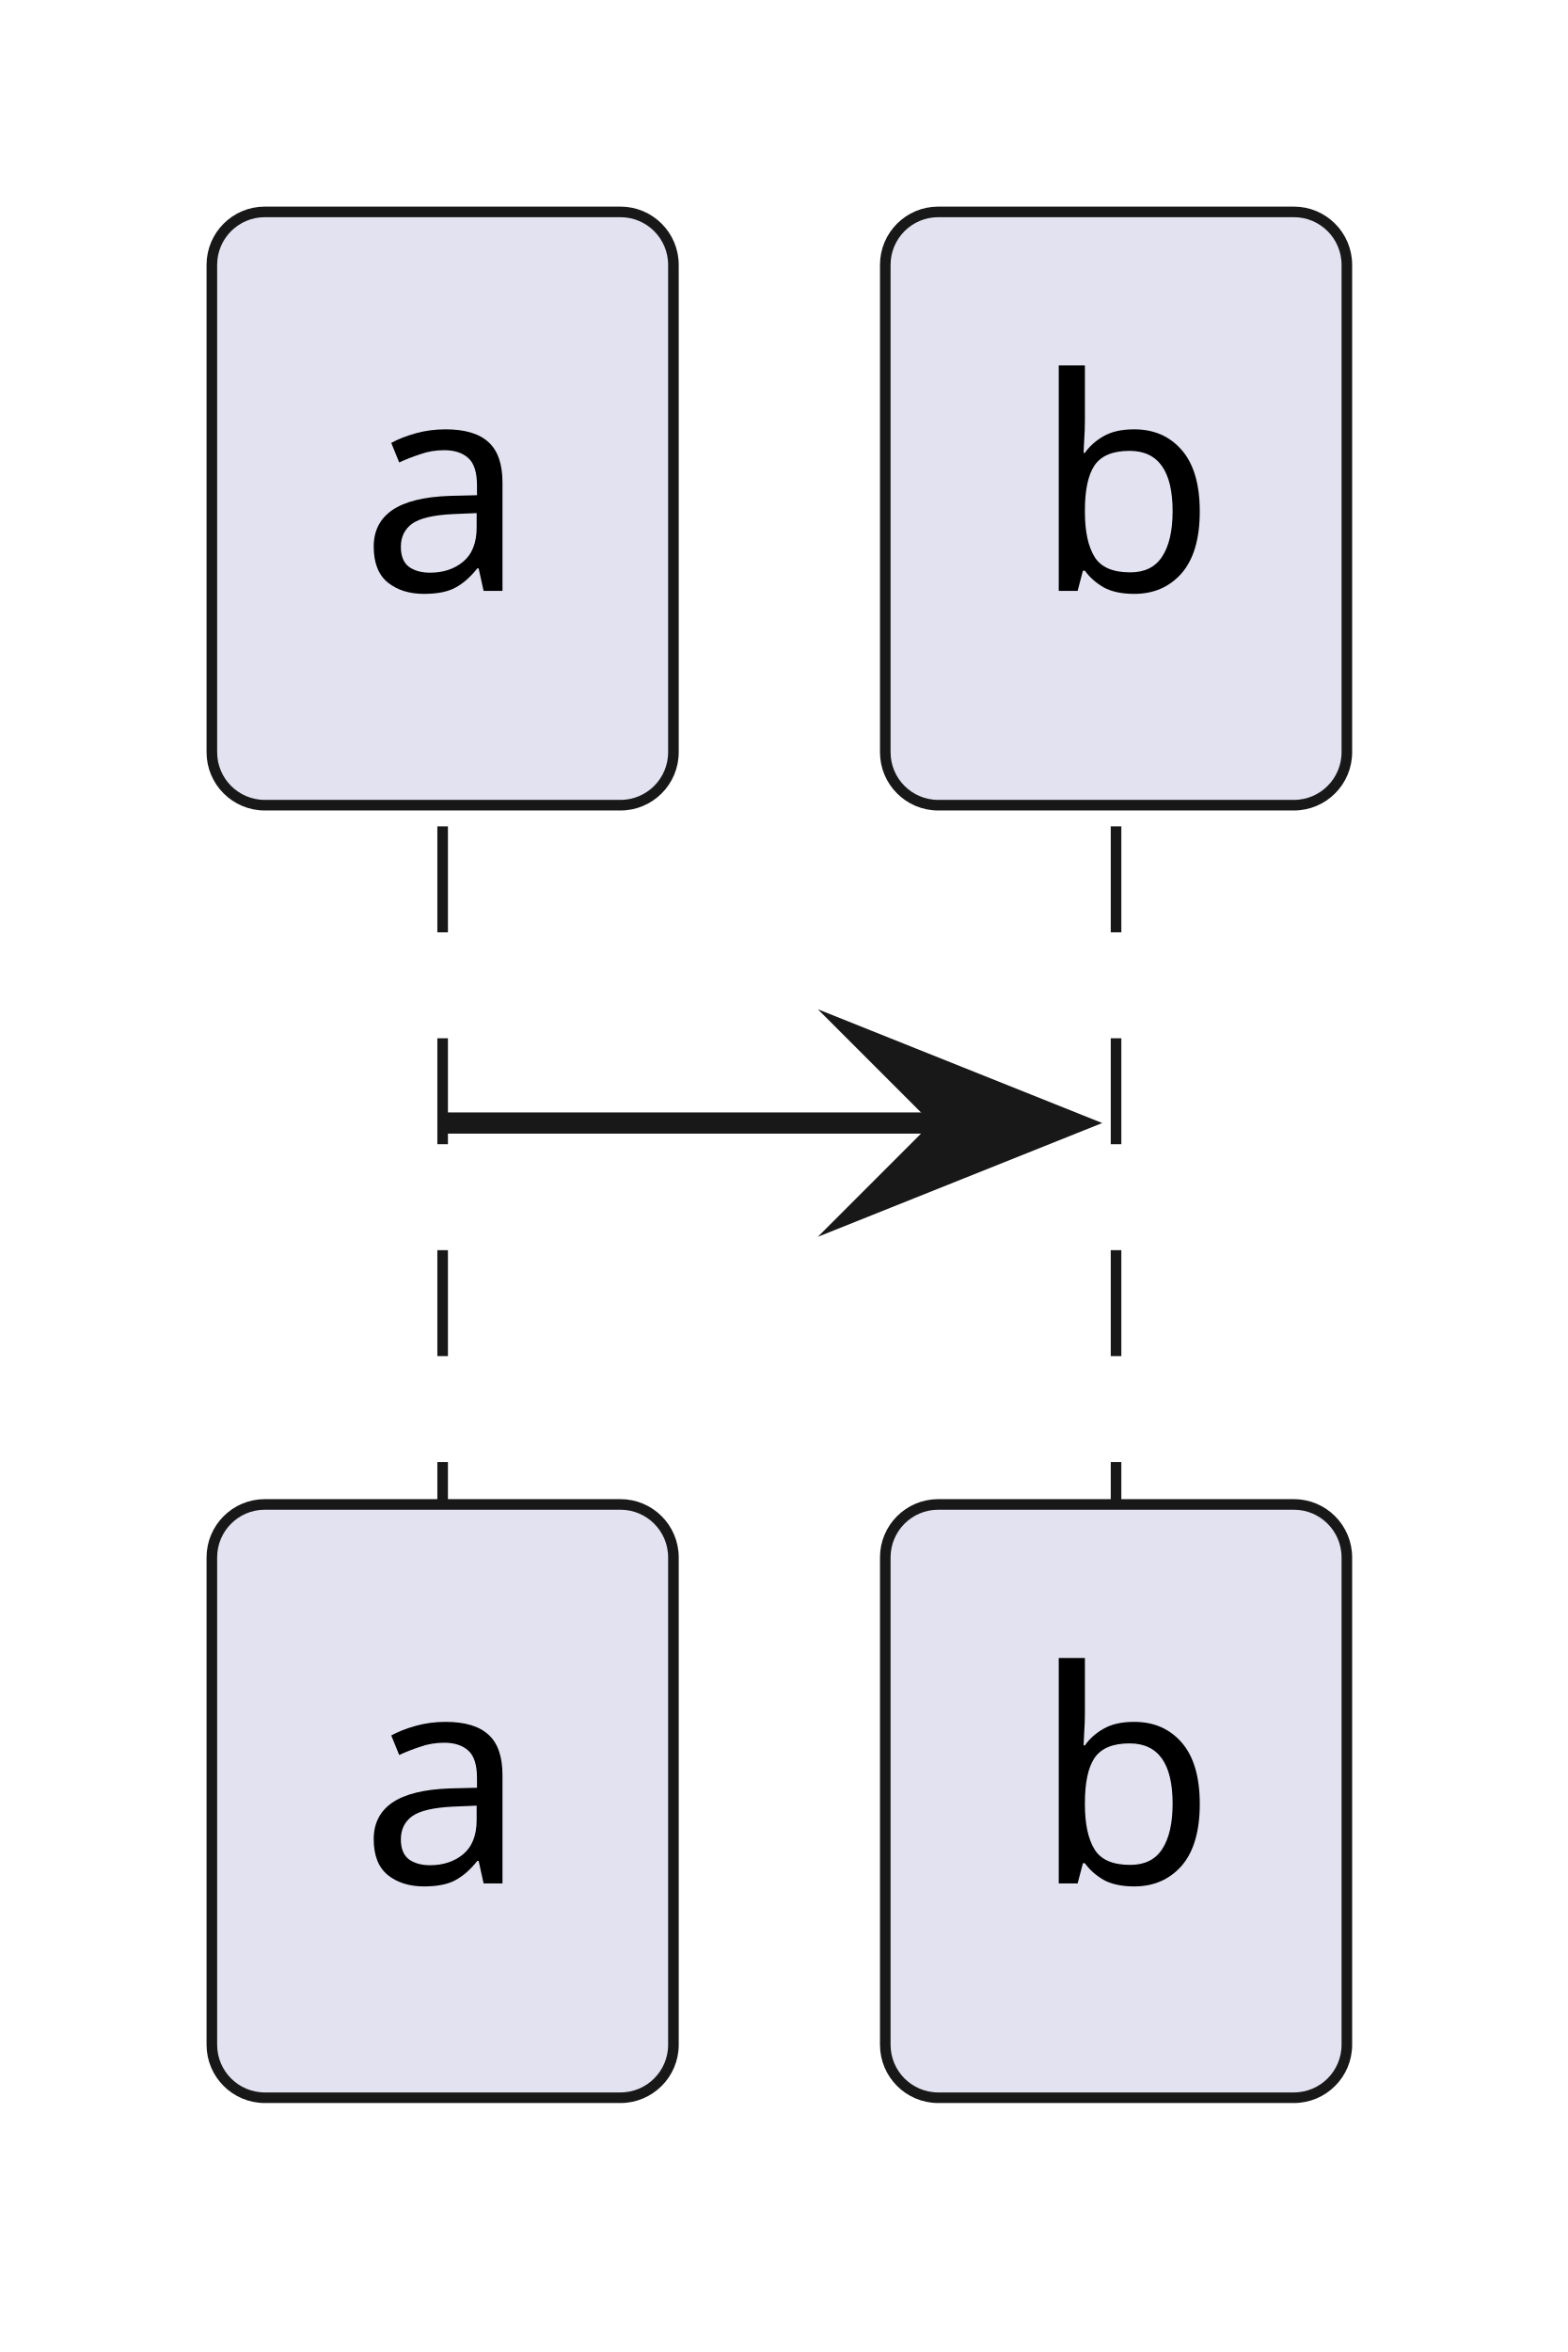
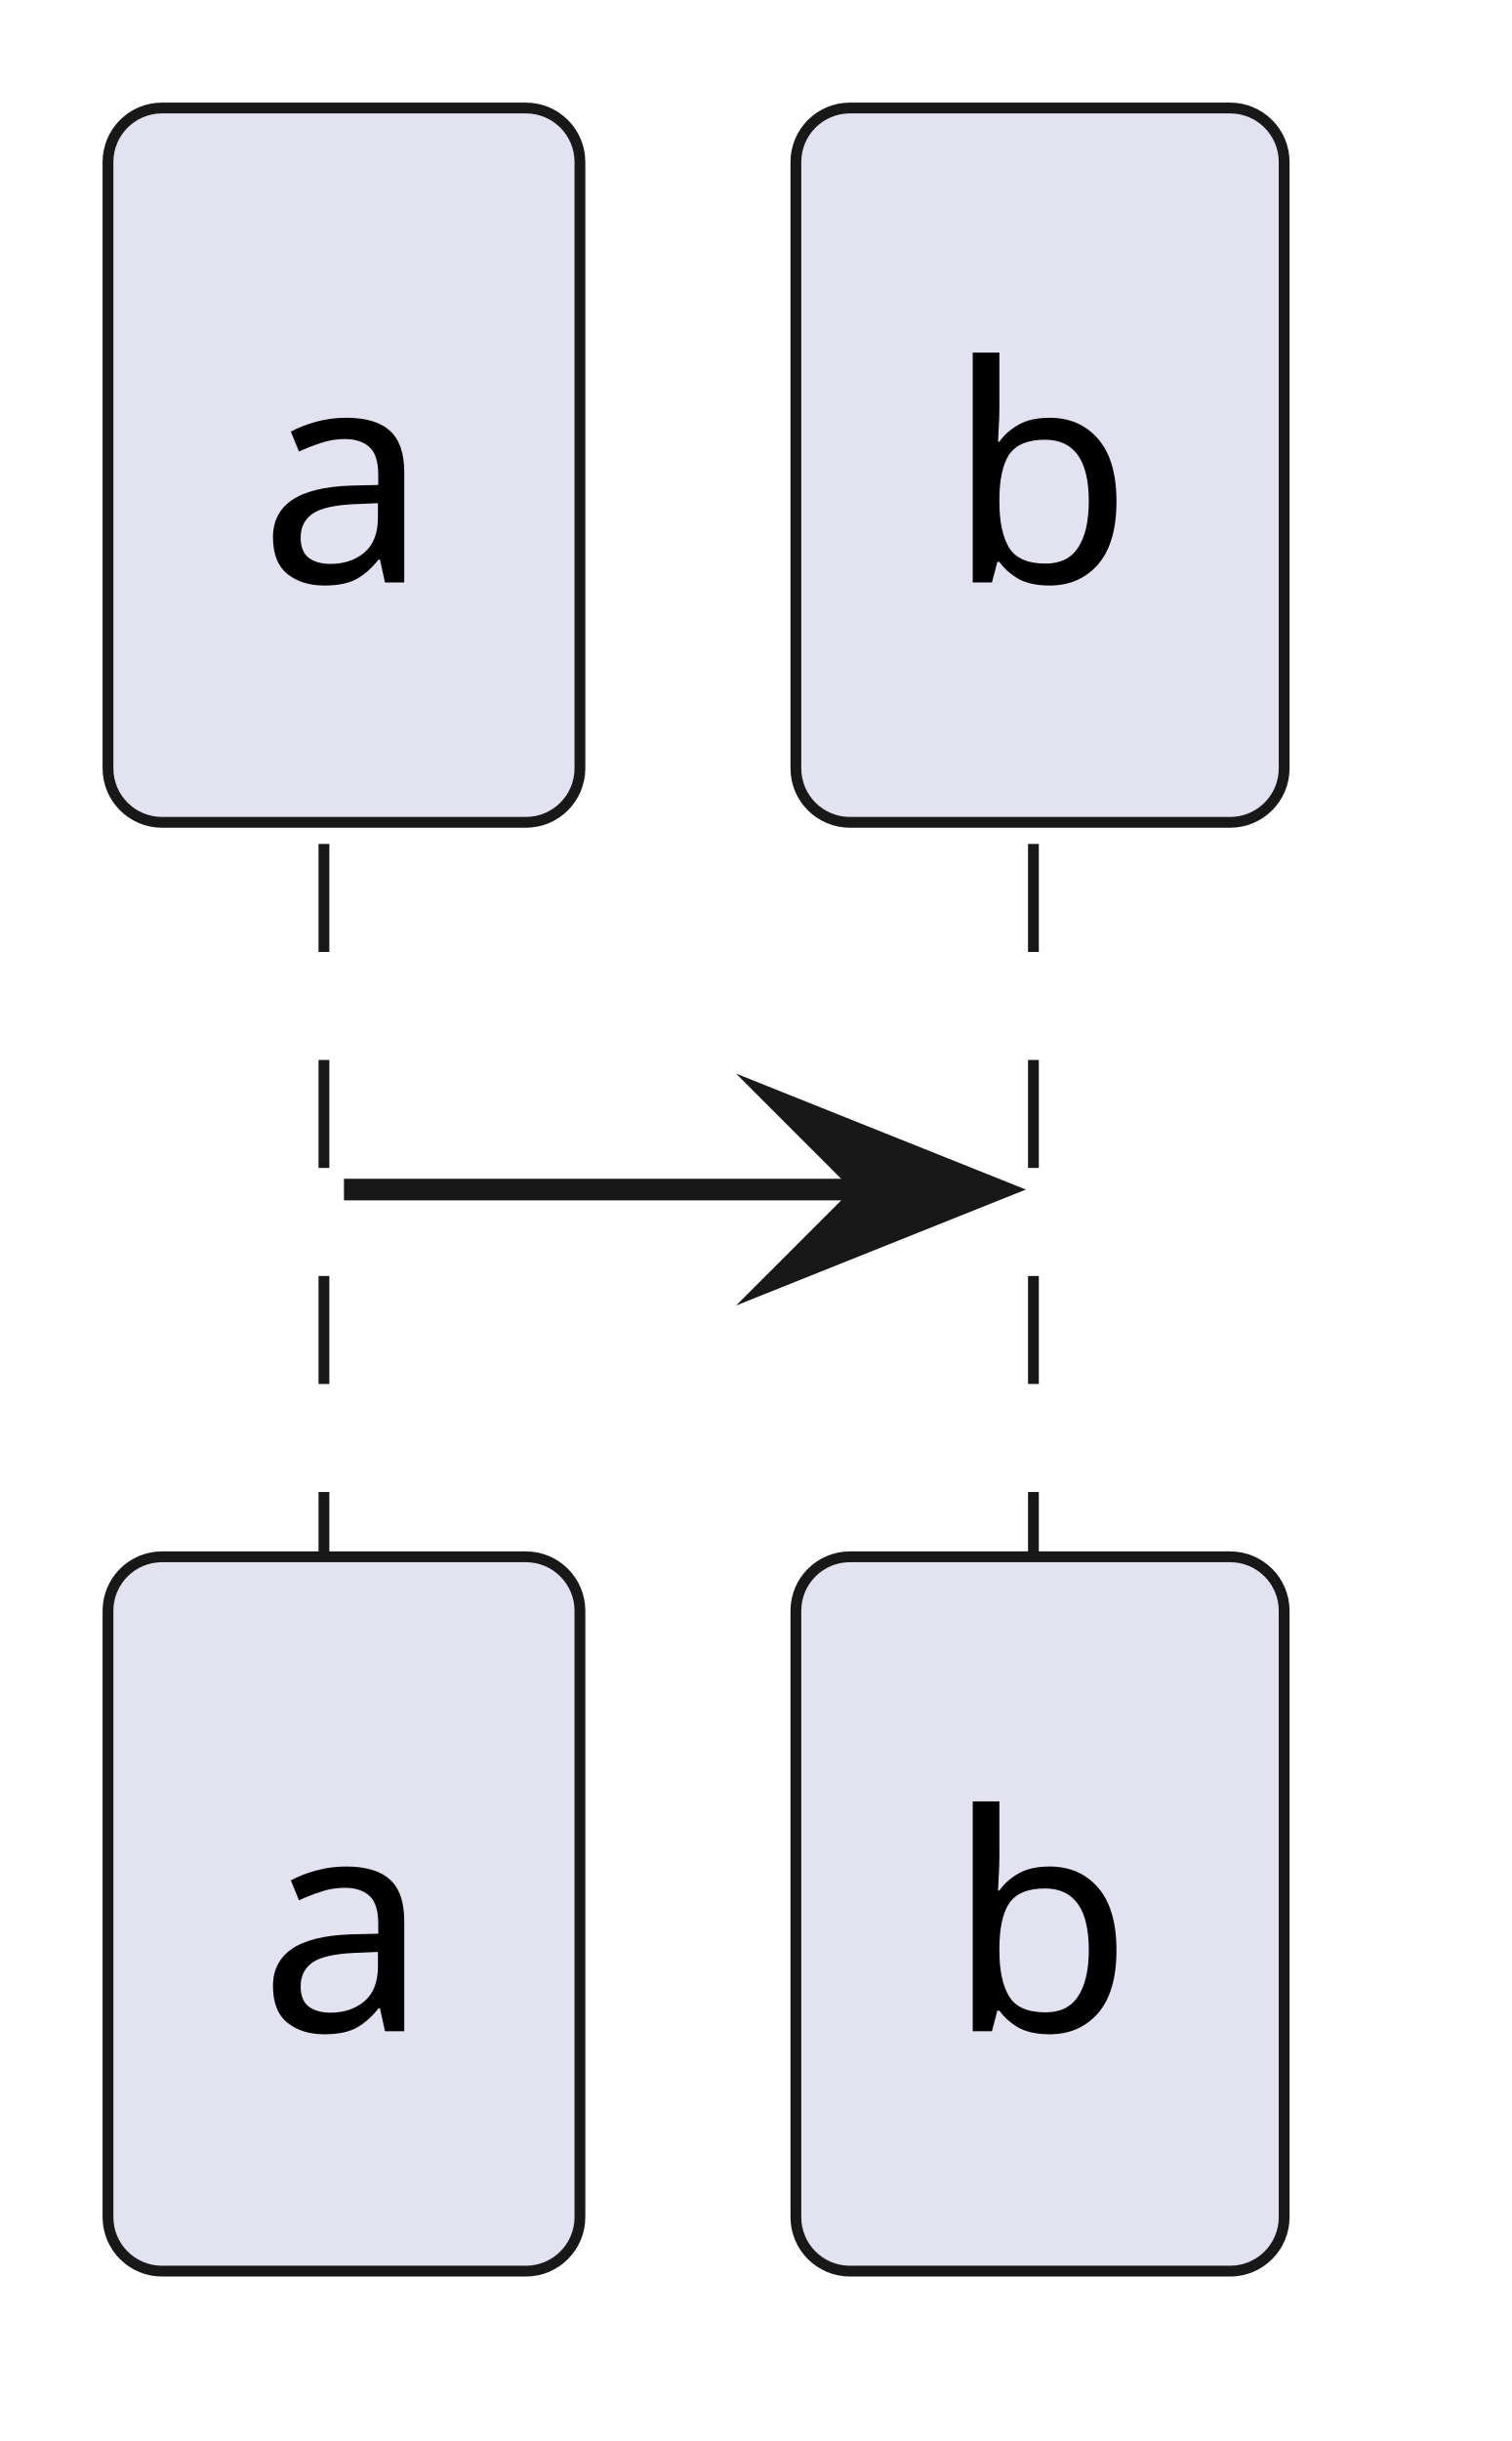
- <svg xmlns="http://www.w3.org/2000/svg" contentStyleType="text/css" data-diagram-type="SEQUENCE" height="111px" preserveAspectRatio="none" style="width:74px;height:111px;background:#FFFFFF;" version="1.1" viewBox="0 0 74 111" width="74px" zoomAndPan="magnify">
+ <svg xmlns="http://www.w3.org/2000/svg" contentStyleType="text/css" data-diagram-type="SEQUENCE" height="113px" preserveAspectRatio="none" style="width:70px;height:113px;background:#FFFFFF;" version="1.1" viewBox="0 0 70 113" width="70px" zoomAndPan="magnify">
  <defs />
-   <g font-family="sans-serif" lengthAdjust="spacing">
-     <g>
-       <rect fill="#000" fill-opacity="0" height="32" width="8" x="17.394" y="39" />
-       <line style="stroke:#181818;stroke-width:0.5;stroke-dasharray:5,5;" x1="20.894" x2="20.894" y1="39" y2="71" />
+   <g>
+     <g class="participant-lifeline" data-entity-uid="part1" data-qualified-name="a" data-source-line="1" id="part1-lifeline">
+       <g>
+         <rect fill="#000000" fill-opacity="0" height="34" width="8" x="11.927" y="39.068" />
+         <line style="stroke:#181818;stroke-width:0.5;stroke-dasharray:5,5;" x1="15" x2="15" y1="39.068" y2="73.068" />
+       </g>
    </g>
-     <g>
-       <rect fill="#000" fill-opacity="0" height="32" width="8" x="49.181" y="39" />
-       <line style="stroke:#181818;stroke-width:0.5;stroke-dasharray:5,5;" x1="52.681" x2="52.681" y1="39" y2="71" />
+     <g class="participant-lifeline" data-entity-uid="part2" data-qualified-name="b" data-source-line="1" id="part2-lifeline">
+       <g>
+         <rect fill="#000000" fill-opacity="0" height="34" width="8" x="44.159" y="39.068" />
+         <line style="stroke:#181818;stroke-width:0.5;stroke-dasharray:5,5;" x1="47.854" x2="47.854" y1="39.068" y2="73.068" />
+       </g>
    </g>
-     <rect fill="#E2E2F0" height="28" rx="2.5" ry="2.5" style="stroke:#181818;stroke-width:0.5;" width="21.788" x="10" y="10" />
-     <text fill="#000" font-size="14" x="17" y="27.889">a</text>
-     <rect fill="#E2E2F0" height="28" rx="2.5" ry="2.5" style="stroke:#181818;stroke-width:0.5;" width="21.788" x="41.788" y="10" />
-     <text fill="#000" font-size="14" x="48.788" y="27.889">b</text>
-     <rect fill="#E2E2F0" height="28" rx="2.5" ry="2.5" style="stroke:#181818;stroke-width:0.5;" width="21.788" x="10" y="71" />
-     <text fill="#000" font-size="14" x="17" y="88.889">a</text>
-     <rect fill="#E2E2F0" height="28" rx="2.5" ry="2.5" style="stroke:#181818;stroke-width:0.5;" width="21.788" x="41.788" y="71" />
-     <text fill="#000" font-size="14" x="48.788" y="88.889">b</text>
-     <polygon fill="#181818" points="40.681,49,50.681,53,40.681,57,44.681,53" style="stroke:#181818;stroke-width:1;stroke-linejoin:miter;stroke-miterlimit:10;" />
-     <line style="stroke:#181818;stroke-width:1;" x1="20.894" x2="46.681" y1="53" y2="53" />
+     <g class="participant participant-head" data-entity-uid="part1" data-qualified-name="a" data-source-line="1" id="part1-head">
+       <rect fill="#E2E2F0" height="33.068" rx="2.5" ry="2.5" style="stroke:#181818;stroke-width:0.5;" width="21.854" x="5" y="5" />
+       <text fill="#000000" font-family="sans-serif" font-size="14" lengthAdjust="spacing" textLength="7.854" x="12" y="26.966">a</text>
+     </g>
+     <g class="participant participant-tail" data-entity-uid="part1" data-qualified-name="a" data-source-line="1" id="part1-tail">
+       <rect fill="#E2E2F0" height="33.068" rx="2.5" ry="2.5" style="stroke:#181818;stroke-width:0.5;" width="21.854" x="5" y="72.068" />
+       <text fill="#000000" font-family="sans-serif" font-size="14" lengthAdjust="spacing" textLength="7.854" x="12" y="94.034">a</text>
+     </g>
+     <g class="participant participant-head" data-entity-uid="part2" data-qualified-name="b" data-source-line="1" id="part2-head">
+       <rect fill="#E2E2F0" height="33.068" rx="2.5" ry="2.5" style="stroke:#181818;stroke-width:0.5;" width="22.61" x="36.854" y="5" />
+       <text fill="#000000" font-family="sans-serif" font-size="14" lengthAdjust="spacing" textLength="8.61" x="43.854" y="26.966">b</text>
+     </g>
+     <g class="participant participant-tail" data-entity-uid="part2" data-qualified-name="b" data-source-line="1" id="part2-tail">
+       <rect fill="#E2E2F0" height="33.068" rx="2.5" ry="2.5" style="stroke:#181818;stroke-width:0.5;" width="22.61" x="36.854" y="72.068" />
+       <text fill="#000000" font-family="sans-serif" font-size="14" lengthAdjust="spacing" textLength="8.61" x="43.854" y="94.034">b</text>
+     </g>
+     <g class="message" data-entity-1="part1" data-entity-2="part2" data-source-line="1" id="msg1">
+       <polygon fill="#181818" points="36.159,51.068,46.159,55.068,36.159,59.068,40.159,55.068" style="stroke:#181818;stroke-width:1;stroke-linejoin:miter;stroke-miterlimit:10;" />
+       <line style="stroke:#181818;stroke-width:1;" x1="15.927" x2="42.159" y1="55.068" y2="55.068" />
+     </g>
  </g>
</svg>
